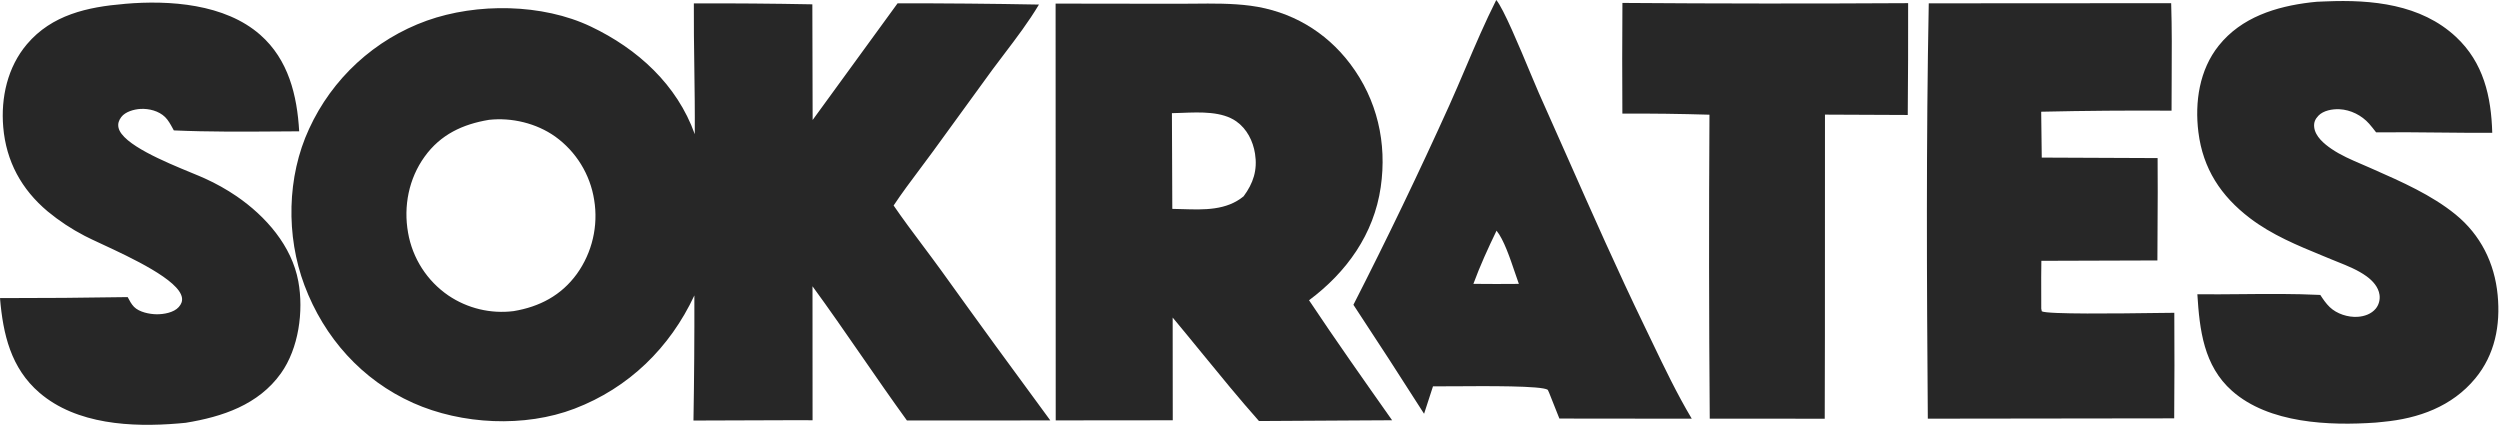
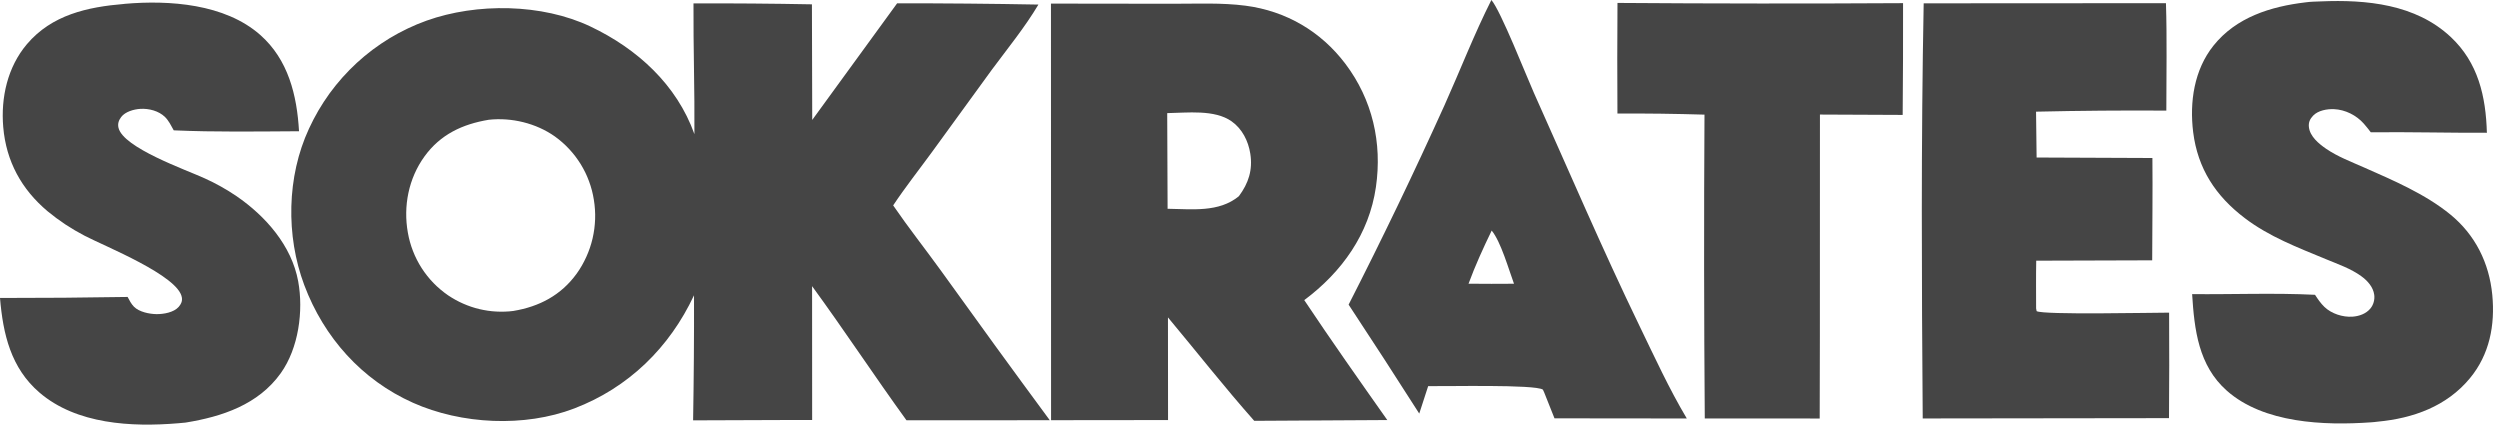
- <svg xmlns="http://www.w3.org/2000/svg" width="663" height="113" viewBox="0 0 663 113" fill="none">
-   <path fill-rule="evenodd" clip-rule="evenodd" d="M312.191 0.999L279.946 0.954L279.977 111.489L311.016 111.458L310.992 84.215C313.555 87.286 316.095 90.394 318.637 93.505C323.643 99.631 328.658 105.768 333.881 111.657L361.295 111.495L369.189 111.451L369.108 111.337C361.718 100.859 354.265 90.291 347.155 79.628C357.14 72.183 364.367 62.092 366.17 49.627C367.867 37.91 365.246 26.43 358.073 16.934C351.555 8.304 342.3 2.919 331.589 1.515C326.679 0.871 321.574 0.922 316.552 0.972C315.089 0.987 313.633 1.002 312.191 0.999ZM313.518 29.927C312.571 29.964 311.656 29.999 310.793 30.012L310.895 55.395C311.808 55.406 312.735 55.434 313.669 55.463C319.329 55.638 325.239 55.821 329.804 52.063C332.377 48.592 333.517 45.104 332.833 40.756C332.305 37.403 330.685 34.169 327.862 32.183C324.08 29.52 318.383 29.74 313.518 29.927Z" fill="#272727" />
-   <path fill-rule="evenodd" clip-rule="evenodd" d="M405.894 19.461L405.894 19.46L405.893 19.458C403.026 12.581 398.668 2.127 396.807 0C393.857 5.847 391.263 11.927 388.676 17.995C387.264 21.305 385.853 24.612 384.388 27.875C376.324 45.73 367.836 63.382 358.925 80.829C365.247 90.415 371.494 100.051 377.664 109.735L380.028 102.455C381.021 102.475 382.997 102.46 385.488 102.442L385.493 102.442L385.494 102.442C394.132 102.379 408.954 102.271 410.475 103.384L410.806 104.106L413.548 111L448.655 111.038C444.747 104.478 441.412 97.525 438.1 90.619C437.43 89.223 436.761 87.828 436.089 86.439C428.959 71.71 422.325 56.725 415.695 41.749L415.694 41.747C413.167 36.038 410.64 30.331 408.087 24.64C407.608 23.573 406.831 21.708 405.894 19.461ZM401.775 72.322L401.775 72.321L401.774 72.32C400.467 68.453 398.797 63.513 396.883 61.176C394.655 65.776 392.508 70.481 390.742 75.278L396.824 75.314L402.803 75.286C402.492 74.443 402.148 73.426 401.775 72.322ZM615.993 0.402C614.924 0.438 613.846 0.475 612.796 0.632C603.58 1.729 594.428 4.579 588.417 12.091C583.273 18.519 582.02 27.067 583.016 35.062C584.222 44.742 588.984 51.992 596.666 57.844C602.519 62.303 609.244 65.067 615.982 67.836L615.983 67.836C616.742 68.148 617.502 68.46 618.26 68.775C618.828 69.01 619.403 69.241 619.982 69.473C622.623 70.533 625.321 71.615 627.608 73.273C629.252 74.465 630.772 76.131 631.054 78.217C631.226 79.488 630.869 80.854 630.05 81.849C628.884 83.266 627.054 83.899 625.274 84.02C622.704 84.197 619.719 83.243 617.841 81.441C616.864 80.505 616.076 79.346 615.343 78.216C608.438 77.88 601.489 77.944 594.548 78.007H594.547H594.546C590.606 78.043 586.667 78.079 582.74 78.041C583.328 87.487 584.417 97.005 591.943 103.667C601.729 112.329 617.771 112.93 630.086 112.068C630.719 112.024 631.346 111.966 631.976 111.876C641.377 111.001 650.266 107.823 656.441 100.36C661.656 94.059 663.146 86.261 662.381 78.259C661.567 69.755 657.854 62.289 651.202 56.87C644.892 51.729 636.905 48.204 629.44 44.91C629.072 44.748 628.706 44.586 628.341 44.425C627.693 44.138 627.035 43.856 626.373 43.572L626.371 43.571C623.586 42.377 620.735 41.154 618.272 39.461C616.369 38.152 613.992 36.199 613.723 33.721C613.587 32.471 613.988 31.581 614.833 30.691C616.153 29.301 618.564 28.884 620.388 28.966C623.377 29.099 626.325 30.582 628.298 32.816C628.94 33.555 629.555 34.316 630.142 35.098C635.747 35.035 641.348 35.093 646.95 35.151C651.614 35.199 656.278 35.248 660.944 35.226C660.681 25.576 658.63 16.602 651.324 9.783C642.023 1.1 628.977 -0.143 616.846 0.37C616.563 0.382 616.278 0.392 615.993 0.402L615.993 0.402ZM32.946 1.043C32.959 1.04 32.972 1.038 32.985 1.036C33.021 1.03 33.057 1.023 33.093 1.02C44.947 -0.008 59.664 1.004 69.026 9.245C76.498 15.823 78.797 25.271 79.345 34.825C77.543 34.834 75.738 34.847 73.933 34.86L73.931 34.86L73.93 34.86L73.929 34.86C64.655 34.927 55.35 34.994 46.1 34.582C45.996 34.395 45.891 34.203 45.785 34.009C45.216 32.966 44.606 31.849 43.781 31.042C42.121 29.418 39.492 28.751 37.225 28.888C35.536 28.99 33.23 29.619 32.156 31.048C31.519 31.896 31.194 32.785 31.427 33.853C32.388 38.245 43.875 42.977 50.675 45.779C52.179 46.398 53.453 46.923 54.334 47.329C57.273 48.657 60.076 50.228 62.743 52.041C70.476 57.342 77.386 65.186 79.118 74.636C80.564 82.53 79.223 92.386 74.499 99.01C68.541 107.362 58.958 110.542 49.25 112.124C48.585 112.189 47.919 112.25 47.253 112.306C34.951 113.336 20.302 112.599 10.478 104.163C2.873 97.633 0.801 88.631 0 79.057C11.287 79.066 22.574 78.976 33.86 78.79L33.885 78.838C34.342 79.71 34.846 80.671 35.542 81.378C36.92 82.778 39.637 83.32 41.522 83.345C43.394 83.368 46.11 82.913 47.417 81.414C48.04 80.701 48.397 79.951 48.262 78.985C47.604 74.292 34.693 68.296 26.952 64.702C25.057 63.822 23.472 63.086 22.452 62.548C20.705 61.643 19.011 60.648 17.37 59.563C15.729 58.478 14.15 57.309 12.633 56.057C5.694 50.228 1.627 42.782 0.859 33.709C0.197 25.878 1.993 17.798 7.149 11.715C13.745 3.933 23.211 1.846 32.946 1.043ZM506.036 0.836C480.779 0.984 455.522 0.965 430.266 0.777C430.194 10.56 430.19 20.343 430.253 30.126C437.954 30.089 445.652 30.186 453.35 30.419C453.188 57.289 453.213 84.16 453.424 111.031L483.919 111.042L483.965 89.214L483.983 30.396L505.935 30.493C506.023 20.607 506.056 10.721 506.036 0.836ZM575.796 0.844L511.507 0.884C510.806 37.549 510.978 74.358 511.257 111.033L576.598 110.947C576.675 101.615 576.684 92.284 576.627 82.953C575.753 82.953 574.006 82.977 571.737 83.007L571.736 83.007H571.735C562.063 83.135 542.911 83.389 541.484 82.558L541.342 81.854C541.344 80.522 541.339 79.188 541.334 77.854V77.853V77.852V77.851V77.844C541.324 74.952 541.313 72.057 541.37 69.17L572.142 69.07C572.148 66.072 572.167 63.073 572.185 60.073V60.071V60.069V60.067V60.065V60.056C572.221 54.011 572.258 47.964 572.197 41.925L541.473 41.792L541.324 29.628C552.846 29.367 564.37 29.274 575.895 29.349C575.893 26.565 575.91 23.777 575.927 20.986C575.967 14.268 576.006 7.539 575.796 0.844ZM238.039 0.879C250.536 0.867 263.033 0.978 275.528 1.211C272.802 5.787 269.529 10.097 266.282 14.372L266.279 14.376C265.237 15.747 264.199 17.114 263.182 18.485L247.349 40.262C246.234 41.79 245.099 43.304 243.964 44.818L243.964 44.818L243.963 44.819C241.576 48.003 239.189 51.188 236.987 54.499C239.447 58.088 242.065 61.586 244.683 65.081L244.683 65.082L244.684 65.083C246.345 67.302 248.006 69.52 249.625 71.759C259.177 85.068 268.817 98.313 278.543 111.496L240.517 111.51C236.436 105.879 232.478 100.156 228.52 94.434C224.224 88.224 219.929 82.014 215.476 75.92L215.493 111.447L209.373 111.44L183.907 111.528C184.095 100.469 184.175 89.409 184.147 78.348C177.656 92.224 166.768 102.87 152.37 108.377C139.167 113.428 122.433 112.611 109.579 106.868C95.982 100.794 85.949 89.537 80.734 75.641C75.83 62.571 76.081 46.863 81.977 34.156C82.354 33.331 82.752 32.516 83.171 31.711C83.589 30.906 84.027 30.111 84.485 29.329C84.943 28.545 85.42 27.774 85.916 27.014C86.412 26.254 86.927 25.508 87.461 24.773C87.994 24.04 88.546 23.32 89.115 22.614C89.685 21.907 90.271 21.215 90.875 20.538C91.479 19.86 92.099 19.199 92.736 18.552C93.372 17.906 94.025 17.276 94.694 16.662C95.362 16.049 96.044 15.452 96.742 14.872C97.44 14.292 98.152 13.73 98.878 13.186C99.604 12.642 100.343 12.116 101.095 11.608C101.847 11.101 102.611 10.612 103.388 10.142C104.164 9.673 104.952 9.223 105.75 8.793C106.55 8.363 107.359 7.953 108.178 7.562C108.997 7.173 109.826 6.803 110.663 6.454C111.501 6.106 112.347 5.778 113.201 5.472C126.485 0.733 143.834 0.926 156.68 7.039C169.071 12.934 179.554 22.434 184.253 35.587C184.299 29.639 184.216 23.689 184.133 17.738V17.737C184.055 12.124 183.977 6.511 184.007 0.898C194.484 0.864 204.96 0.947 215.435 1.149L215.511 31.823L238.039 0.879ZM129.675 31.782C135.715 31.113 142.257 32.682 147.235 36.212C147.578 36.459 147.914 36.714 148.244 36.976C148.574 37.239 148.897 37.51 149.214 37.788C149.53 38.067 149.839 38.353 150.141 38.647C150.444 38.942 150.739 39.243 151.026 39.551C151.313 39.861 151.593 40.176 151.865 40.498C152.137 40.821 152.401 41.15 152.656 41.486C152.911 41.821 153.158 42.163 153.397 42.511C153.635 42.859 153.865 43.212 154.086 43.571C154.307 43.93 154.519 44.294 154.723 44.664C154.926 45.034 155.12 45.408 155.304 45.788C155.489 46.167 155.664 46.55 155.829 46.938C155.994 47.326 156.15 47.718 156.297 48.114C156.443 48.509 156.579 48.908 156.706 49.311C156.832 49.713 156.948 50.118 157.055 50.526C157.161 50.934 157.257 51.345 157.343 51.757C157.429 52.171 157.505 52.586 157.57 53.002C157.64 53.427 157.7 53.853 157.749 54.281C157.798 54.709 157.836 55.138 157.864 55.569C157.892 55.998 157.909 56.428 157.916 56.859C157.923 57.29 157.919 57.72 157.905 58.151C157.891 58.582 157.866 59.011 157.831 59.441C157.796 59.87 157.75 60.298 157.694 60.725C157.637 61.152 157.571 61.578 157.494 62.002C157.416 62.425 157.329 62.847 157.232 63.266C157.134 63.685 157.026 64.103 156.908 64.517C156.789 64.931 156.661 65.342 156.523 65.75C156.385 66.158 156.237 66.563 156.079 66.963C155.92 67.364 155.752 67.76 155.575 68.153C155.397 68.545 155.21 68.933 155.014 69.317C154.817 69.7 154.611 70.078 154.397 70.451C154.181 70.824 153.957 71.192 153.724 71.554C153.491 71.916 153.249 72.273 152.999 72.623C148.851 78.346 143.081 81.362 136.222 82.505C135.846 82.552 135.469 82.591 135.092 82.621C134.714 82.652 134.337 82.674 133.959 82.687C133.58 82.7 133.201 82.705 132.822 82.701C132.444 82.697 132.065 82.685 131.687 82.665C131.309 82.644 130.932 82.614 130.555 82.577C130.178 82.539 129.802 82.493 129.428 82.439C129.053 82.384 128.68 82.321 128.307 82.249C127.936 82.178 127.566 82.099 127.197 82.011C126.829 81.923 126.463 81.826 126.099 81.722C125.735 81.617 125.373 81.505 125.014 81.384C124.655 81.264 124.299 81.135 123.947 80.998C123.593 80.862 123.243 80.717 122.896 80.565C122.55 80.413 122.207 80.252 121.867 80.085C121.528 79.917 121.192 79.742 120.86 79.559C120.529 79.376 120.201 79.186 119.879 78.988C119.555 78.79 119.237 78.586 118.923 78.374C118.573 78.135 118.229 77.887 117.892 77.631C117.554 77.374 117.223 77.11 116.899 76.837C116.575 76.564 116.258 76.284 115.947 75.995C115.637 75.706 115.335 75.41 115.039 75.106C114.744 74.802 114.456 74.492 114.176 74.174C113.897 73.855 113.625 73.53 113.361 73.198C113.097 72.867 112.842 72.528 112.596 72.183C112.349 71.839 112.111 71.489 111.882 71.132C111.653 70.775 111.433 70.413 111.222 70.046C111.011 69.678 110.81 69.306 110.617 68.928C110.425 68.551 110.242 68.168 110.069 67.781C109.896 67.395 109.732 67.004 109.578 66.61C109.425 66.214 109.281 65.816 109.147 65.414C109.013 65.012 108.89 64.606 108.776 64.198C108.663 63.79 108.56 63.379 108.466 62.966C108.374 62.552 108.291 62.136 108.219 61.719C106.968 54.687 108.413 47.363 112.609 41.542C116.837 35.674 122.696 32.941 129.675 31.782Z" fill="#272727" />
+ <svg xmlns="http://www.w3.org/2000/svg" width="157" height="27" viewBox="0 0 157 27" fill="none">
+   <path d="M7.833 0.241C10.639 -0.002 14.121 0.238 16.337 2.188C18.105 3.745 18.649 5.981 18.779 8.242C16.161 8.256 13.527 8.301 10.911 8.185C10.754 7.903 10.594 7.573 10.362 7.347C9.969 6.962 9.347 6.804 8.811 6.837C8.411 6.861 7.865 7.011 7.61 7.349C7.46 7.549 7.383 7.76 7.438 8.013C7.717 9.282 11.707 10.671 12.859 11.202C13.555 11.517 14.219 11.888 14.851 12.317C16.681 13.572 18.316 15.429 18.726 17.665C19.068 19.533 18.751 21.866 17.633 23.434C16.223 25.41 13.954 26.164 11.656 26.538C11.499 26.553 11.341 26.568 11.184 26.581C8.272 26.825 4.805 26.65 2.479 24.653C0.68 23.108 0.19 20.978 0 18.712C2.671 18.714 5.343 18.693 8.014 18.648C8.123 18.858 8.244 19.09 8.412 19.261C8.738 19.592 9.381 19.721 9.827 19.727C10.27 19.732 10.913 19.624 11.223 19.27C11.37 19.101 11.455 18.923 11.423 18.694C11.229 17.312 6.542 15.451 5.314 14.804C4.901 14.589 4.5 14.354 4.111 14.098C3.723 13.841 3.349 13.564 2.99 13.268C1.348 11.888 0.385 10.126 0.203 7.979C0.046 6.125 0.472 4.212 1.692 2.772C3.254 0.931 5.494 0.437 7.798 0.247C7.809 0.245 7.821 0.242 7.833 0.241Z" fill="#454545" />
+   <path d="M145.738 0.088C148.61 -0.034 151.698 0.26 153.899 2.315C155.628 3.929 156.114 6.054 156.176 8.338C153.745 8.349 151.317 8.28 148.886 8.308C148.747 8.122 148.601 7.942 148.449 7.767C147.982 7.238 147.285 6.887 146.577 6.855C146.146 6.836 145.575 6.935 145.263 7.264C145.063 7.475 144.967 7.686 144.999 7.981C145.063 8.568 145.626 9.03 146.076 9.34C146.798 9.836 147.66 10.161 148.459 10.515C150.299 11.328 152.303 12.183 153.87 13.46C155.444 14.742 156.323 16.51 156.516 18.523C156.697 20.416 156.345 22.263 155.11 23.754C153.649 25.52 151.544 26.272 149.319 26.48C149.17 26.501 149.022 26.514 148.872 26.524C145.957 26.728 142.161 26.586 139.845 24.536C138.063 22.959 137.805 20.706 137.666 18.471C140.233 18.495 142.82 18.388 145.383 18.513C145.556 18.78 145.743 19.054 145.974 19.275C146.418 19.702 147.125 19.928 147.733 19.887C148.155 19.858 148.587 19.707 148.863 19.372C149.057 19.137 149.142 18.814 149.102 18.513C149.035 18.019 148.675 17.625 148.286 17.343C147.626 16.864 146.822 16.589 146.073 16.278C144.301 15.543 142.503 14.865 140.962 13.69C139.144 12.306 138.017 10.59 137.731 8.299C137.496 6.407 137.792 4.383 139.01 2.861C140.433 1.083 142.599 0.409 144.78 0.149C145.095 0.103 145.42 0.101 145.738 0.088Z" fill="#454545" />
+   <path fill-rule="evenodd" clip-rule="evenodd" d="M56.34 0.208C59.298 0.205 62.256 0.232 65.213 0.287C64.361 1.718 63.282 3.038 62.291 4.375L58.543 9.529C57.724 10.651 56.86 11.743 56.091 12.899C57.043 14.288 58.095 15.619 59.082 16.984C61.343 20.134 63.624 23.27 65.926 26.39L56.926 26.393C54.911 23.613 53.024 20.741 50.999 17.97L51.003 26.378L49.555 26.376L43.527 26.398C43.572 23.78 43.591 21.162 43.584 18.544C42.048 21.828 39.471 24.348 36.063 25.651C32.939 26.847 28.978 26.653 25.936 25.294C22.718 23.856 20.343 21.192 19.108 17.903C17.948 14.81 18.007 11.091 19.402 8.084C19.492 7.889 19.586 7.696 19.685 7.506C19.784 7.315 19.888 7.127 19.996 6.941C20.104 6.756 20.218 6.573 20.335 6.394C20.452 6.214 20.574 6.037 20.7 5.863C20.826 5.69 20.957 5.52 21.092 5.353C21.227 5.185 21.366 5.022 21.509 4.861C21.652 4.701 21.799 4.545 21.949 4.392C22.1 4.239 22.254 4.09 22.412 3.944C22.57 3.799 22.732 3.658 22.896 3.521C23.062 3.383 23.231 3.25 23.402 3.121C23.574 2.992 23.749 2.868 23.927 2.748C24.105 2.628 24.286 2.512 24.47 2.4C24.654 2.289 24.84 2.183 25.029 2.081C25.218 1.979 25.41 1.882 25.604 1.79C25.797 1.698 25.993 1.61 26.191 1.527C26.39 1.445 26.59 1.367 26.792 1.295C29.936 0.173 34.042 0.219 37.083 1.666C40.016 3.061 42.497 5.31 43.609 8.423C43.63 5.687 43.536 2.95 43.551 0.213C46.03 0.205 48.51 0.225 50.989 0.272L51.008 7.532L56.34 0.208ZM34.848 8.571C33.669 7.736 32.121 7.364 30.691 7.522C29.04 7.797 27.653 8.444 26.652 9.832C25.659 11.21 25.317 12.944 25.613 14.608C25.63 14.707 25.65 14.806 25.672 14.903C25.694 15.001 25.718 15.098 25.745 15.194C25.772 15.291 25.801 15.387 25.833 15.482C25.865 15.578 25.899 15.672 25.936 15.766C25.972 15.859 26.01 15.952 26.051 16.043C26.092 16.134 26.135 16.225 26.181 16.314C26.226 16.404 26.274 16.492 26.324 16.579C26.374 16.666 26.426 16.752 26.48 16.836C26.535 16.92 26.591 17.003 26.649 17.085C26.708 17.166 26.768 17.247 26.83 17.325C26.892 17.404 26.957 17.48 27.023 17.556C27.09 17.631 27.158 17.704 27.227 17.776C27.297 17.848 27.369 17.919 27.442 17.987C27.516 18.055 27.591 18.122 27.668 18.186C27.744 18.251 27.823 18.314 27.902 18.374C27.982 18.435 28.064 18.493 28.146 18.55C28.221 18.6 28.297 18.648 28.373 18.695C28.449 18.742 28.527 18.787 28.605 18.83C28.684 18.873 28.763 18.916 28.844 18.955C28.924 18.995 29.005 19.032 29.087 19.068C29.169 19.105 29.252 19.139 29.336 19.171C29.419 19.203 29.504 19.234 29.589 19.263C29.674 19.291 29.759 19.318 29.845 19.343C29.931 19.368 30.018 19.39 30.105 19.411C30.192 19.432 30.28 19.45 30.368 19.467C30.456 19.484 30.544 19.499 30.633 19.512C30.721 19.524 30.81 19.536 30.899 19.545C30.989 19.554 31.078 19.56 31.168 19.565C31.257 19.57 31.347 19.573 31.436 19.574C31.526 19.575 31.616 19.573 31.705 19.57C31.794 19.567 31.884 19.563 31.974 19.556C32.063 19.549 32.152 19.539 32.241 19.527C33.865 19.257 35.23 18.543 36.212 17.189C36.271 17.106 36.329 17.021 36.384 16.936C36.439 16.85 36.492 16.763 36.543 16.675C36.594 16.587 36.642 16.497 36.688 16.406C36.735 16.316 36.779 16.224 36.821 16.131C36.863 16.038 36.903 15.944 36.94 15.85C36.978 15.755 37.013 15.659 37.046 15.562C37.078 15.466 37.109 15.368 37.137 15.271C37.165 15.173 37.191 15.074 37.214 14.975C37.237 14.875 37.257 14.775 37.275 14.675C37.294 14.575 37.31 14.474 37.323 14.373C37.337 14.272 37.347 14.17 37.355 14.068C37.364 13.967 37.37 13.865 37.373 13.764C37.376 13.662 37.378 13.56 37.376 13.458C37.374 13.356 37.37 13.254 37.363 13.152C37.357 13.051 37.347 12.949 37.336 12.848C37.324 12.746 37.31 12.645 37.294 12.545C37.279 12.446 37.261 12.348 37.24 12.25C37.22 12.152 37.197 12.055 37.172 11.959C37.147 11.862 37.119 11.766 37.089 11.671C37.059 11.576 37.027 11.481 36.992 11.388C36.958 11.294 36.921 11.201 36.882 11.109C36.843 11.018 36.801 10.927 36.758 10.837C36.714 10.747 36.668 10.659 36.62 10.571C36.572 10.484 36.522 10.397 36.47 10.312C36.417 10.227 36.362 10.144 36.306 10.062C36.249 9.979 36.191 9.899 36.131 9.819C36.07 9.74 36.008 9.661 35.943 9.585C35.879 9.509 35.813 9.434 35.745 9.361C35.677 9.288 35.608 9.217 35.536 9.147C35.465 9.078 35.391 9.01 35.316 8.944C35.242 8.879 35.165 8.814 35.087 8.752C35.009 8.69 34.929 8.63 34.848 8.571Z" fill="#454545" />
+   <path fill-rule="evenodd" clip-rule="evenodd" d="M73.632 0.236C75.145 0.239 76.722 0.162 78.223 0.358C80.758 0.691 82.948 1.965 84.491 4.008C86.189 6.255 86.81 8.973 86.408 11.746C85.981 14.696 84.27 17.085 81.907 18.847C83.596 21.38 85.367 23.89 87.122 26.379L78.766 26.428C76.902 24.326 75.149 22.091 73.348 19.933L73.353 26.38L66.007 26.388L66 0.226L73.632 0.236ZM77.341 7.617C76.272 6.865 74.555 7.085 73.301 7.104L73.325 13.111C74.851 13.129 76.542 13.358 77.801 12.322C78.41 11.501 78.679 10.675 78.518 9.646C78.393 8.853 78.009 8.087 77.341 7.617Z" fill="#454545" />
+   <path d="M101.578 0.184C107.556 0.228 113.534 0.233 119.512 0.198C119.517 2.538 119.509 4.877 119.488 7.217L114.292 7.194L114.288 21.115L114.277 26.282L107.06 26.279C107.01 19.919 107.004 13.559 107.042 7.199C105.22 7.144 103.398 7.121 101.575 7.13C101.56 4.815 101.561 2.499 101.578 0.184Z" fill="#454545" />
+   <path fill-rule="evenodd" clip-rule="evenodd" d="M93.659 0C94.244 0.669 95.869 4.806 96.329 5.832C98.519 10.713 100.626 15.644 102.957 20.459C103.903 22.413 104.819 24.414 105.931 26.28L97.622 26.271L96.973 24.641L96.894 24.47C96.43 24.13 90.74 24.27 89.689 24.249L89.129 25.973C87.668 23.68 86.19 21.4 84.693 19.131C86.802 15.001 88.811 10.823 90.72 6.598C91.703 4.41 92.58 2.139 93.659 0ZM93.678 14.479C93.15 15.568 92.642 16.682 92.224 17.817L93.663 17.825L95.079 17.819C94.747 16.921 94.26 15.191 93.678 14.479Z" fill="#454545" />
+   <path d="M136.022 0.2C136.093 2.443 136.045 4.702 136.046 6.946C133.318 6.928 130.591 6.951 127.864 7.013L127.899 9.892L135.171 9.923C135.192 12.063 135.163 14.207 135.158 16.348L127.875 16.371C127.855 17.37 127.869 18.373 127.868 19.373L127.901 19.54C128.318 19.783 135.132 19.634 136.22 19.634C136.233 21.842 136.231 24.05 136.213 26.259L120.747 26.279C120.681 17.599 120.641 8.887 120.807 0.209L136.022 0.2Z" fill="#454545" />
</svg>
